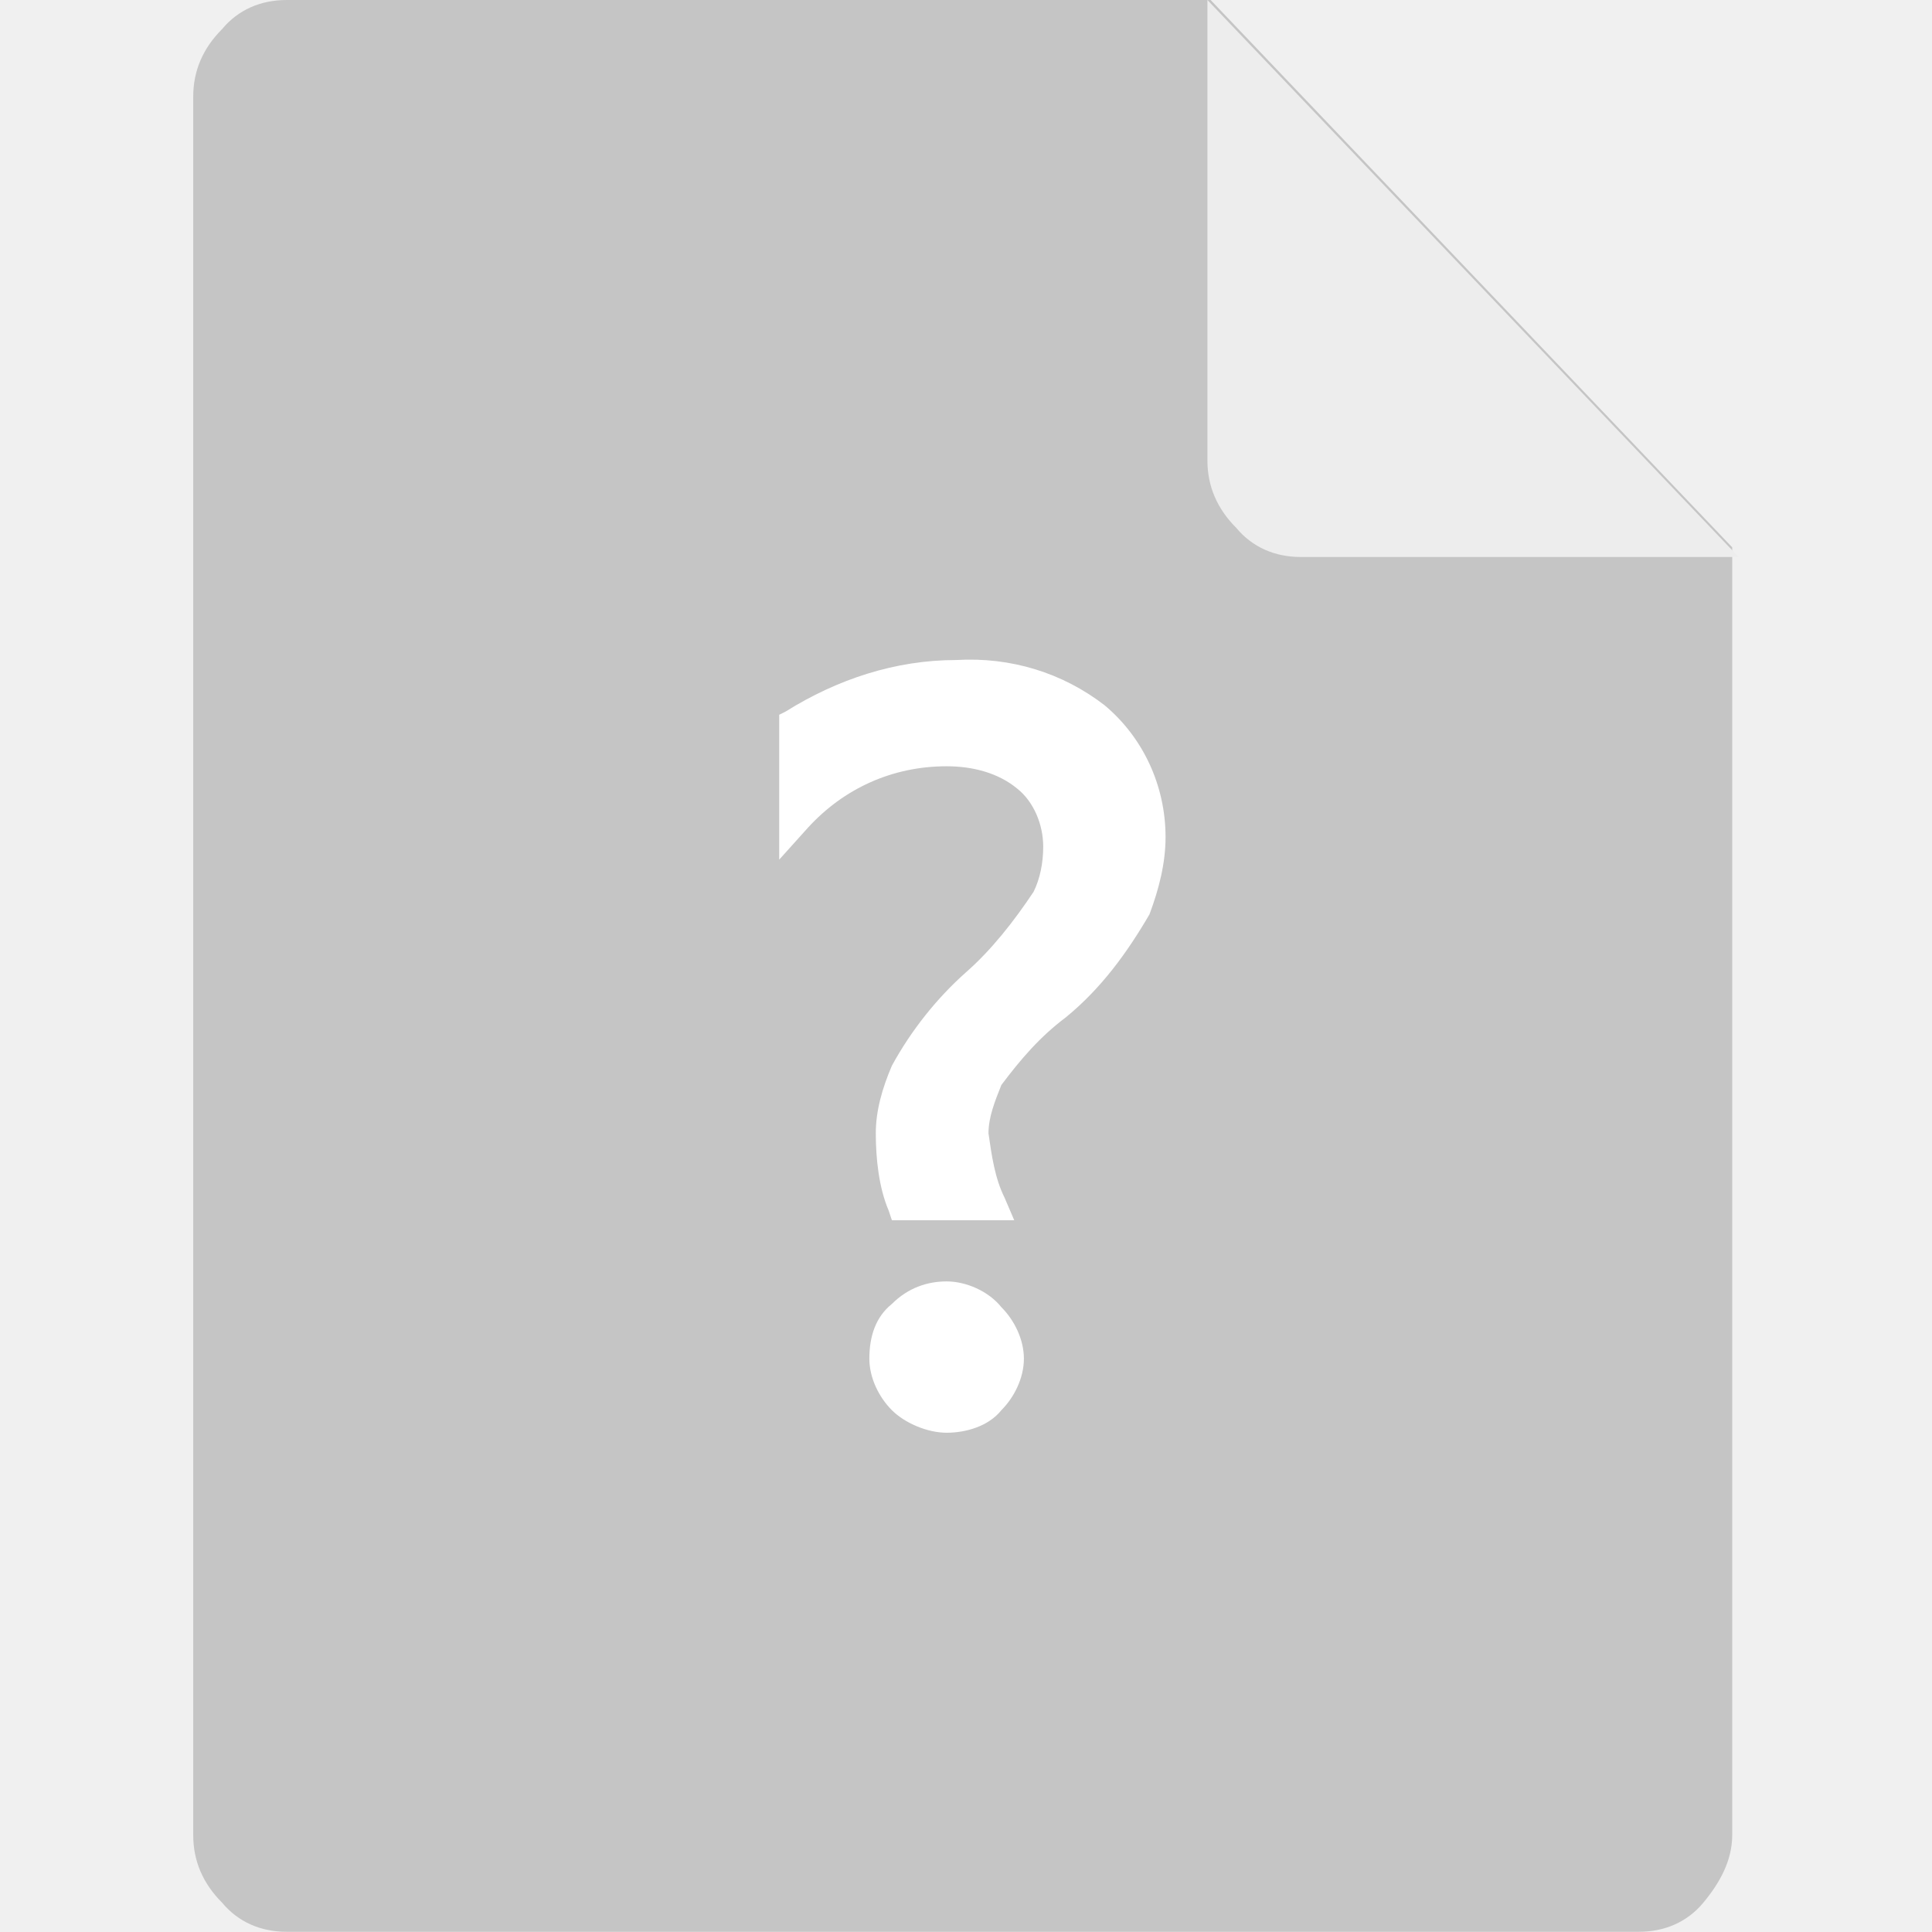
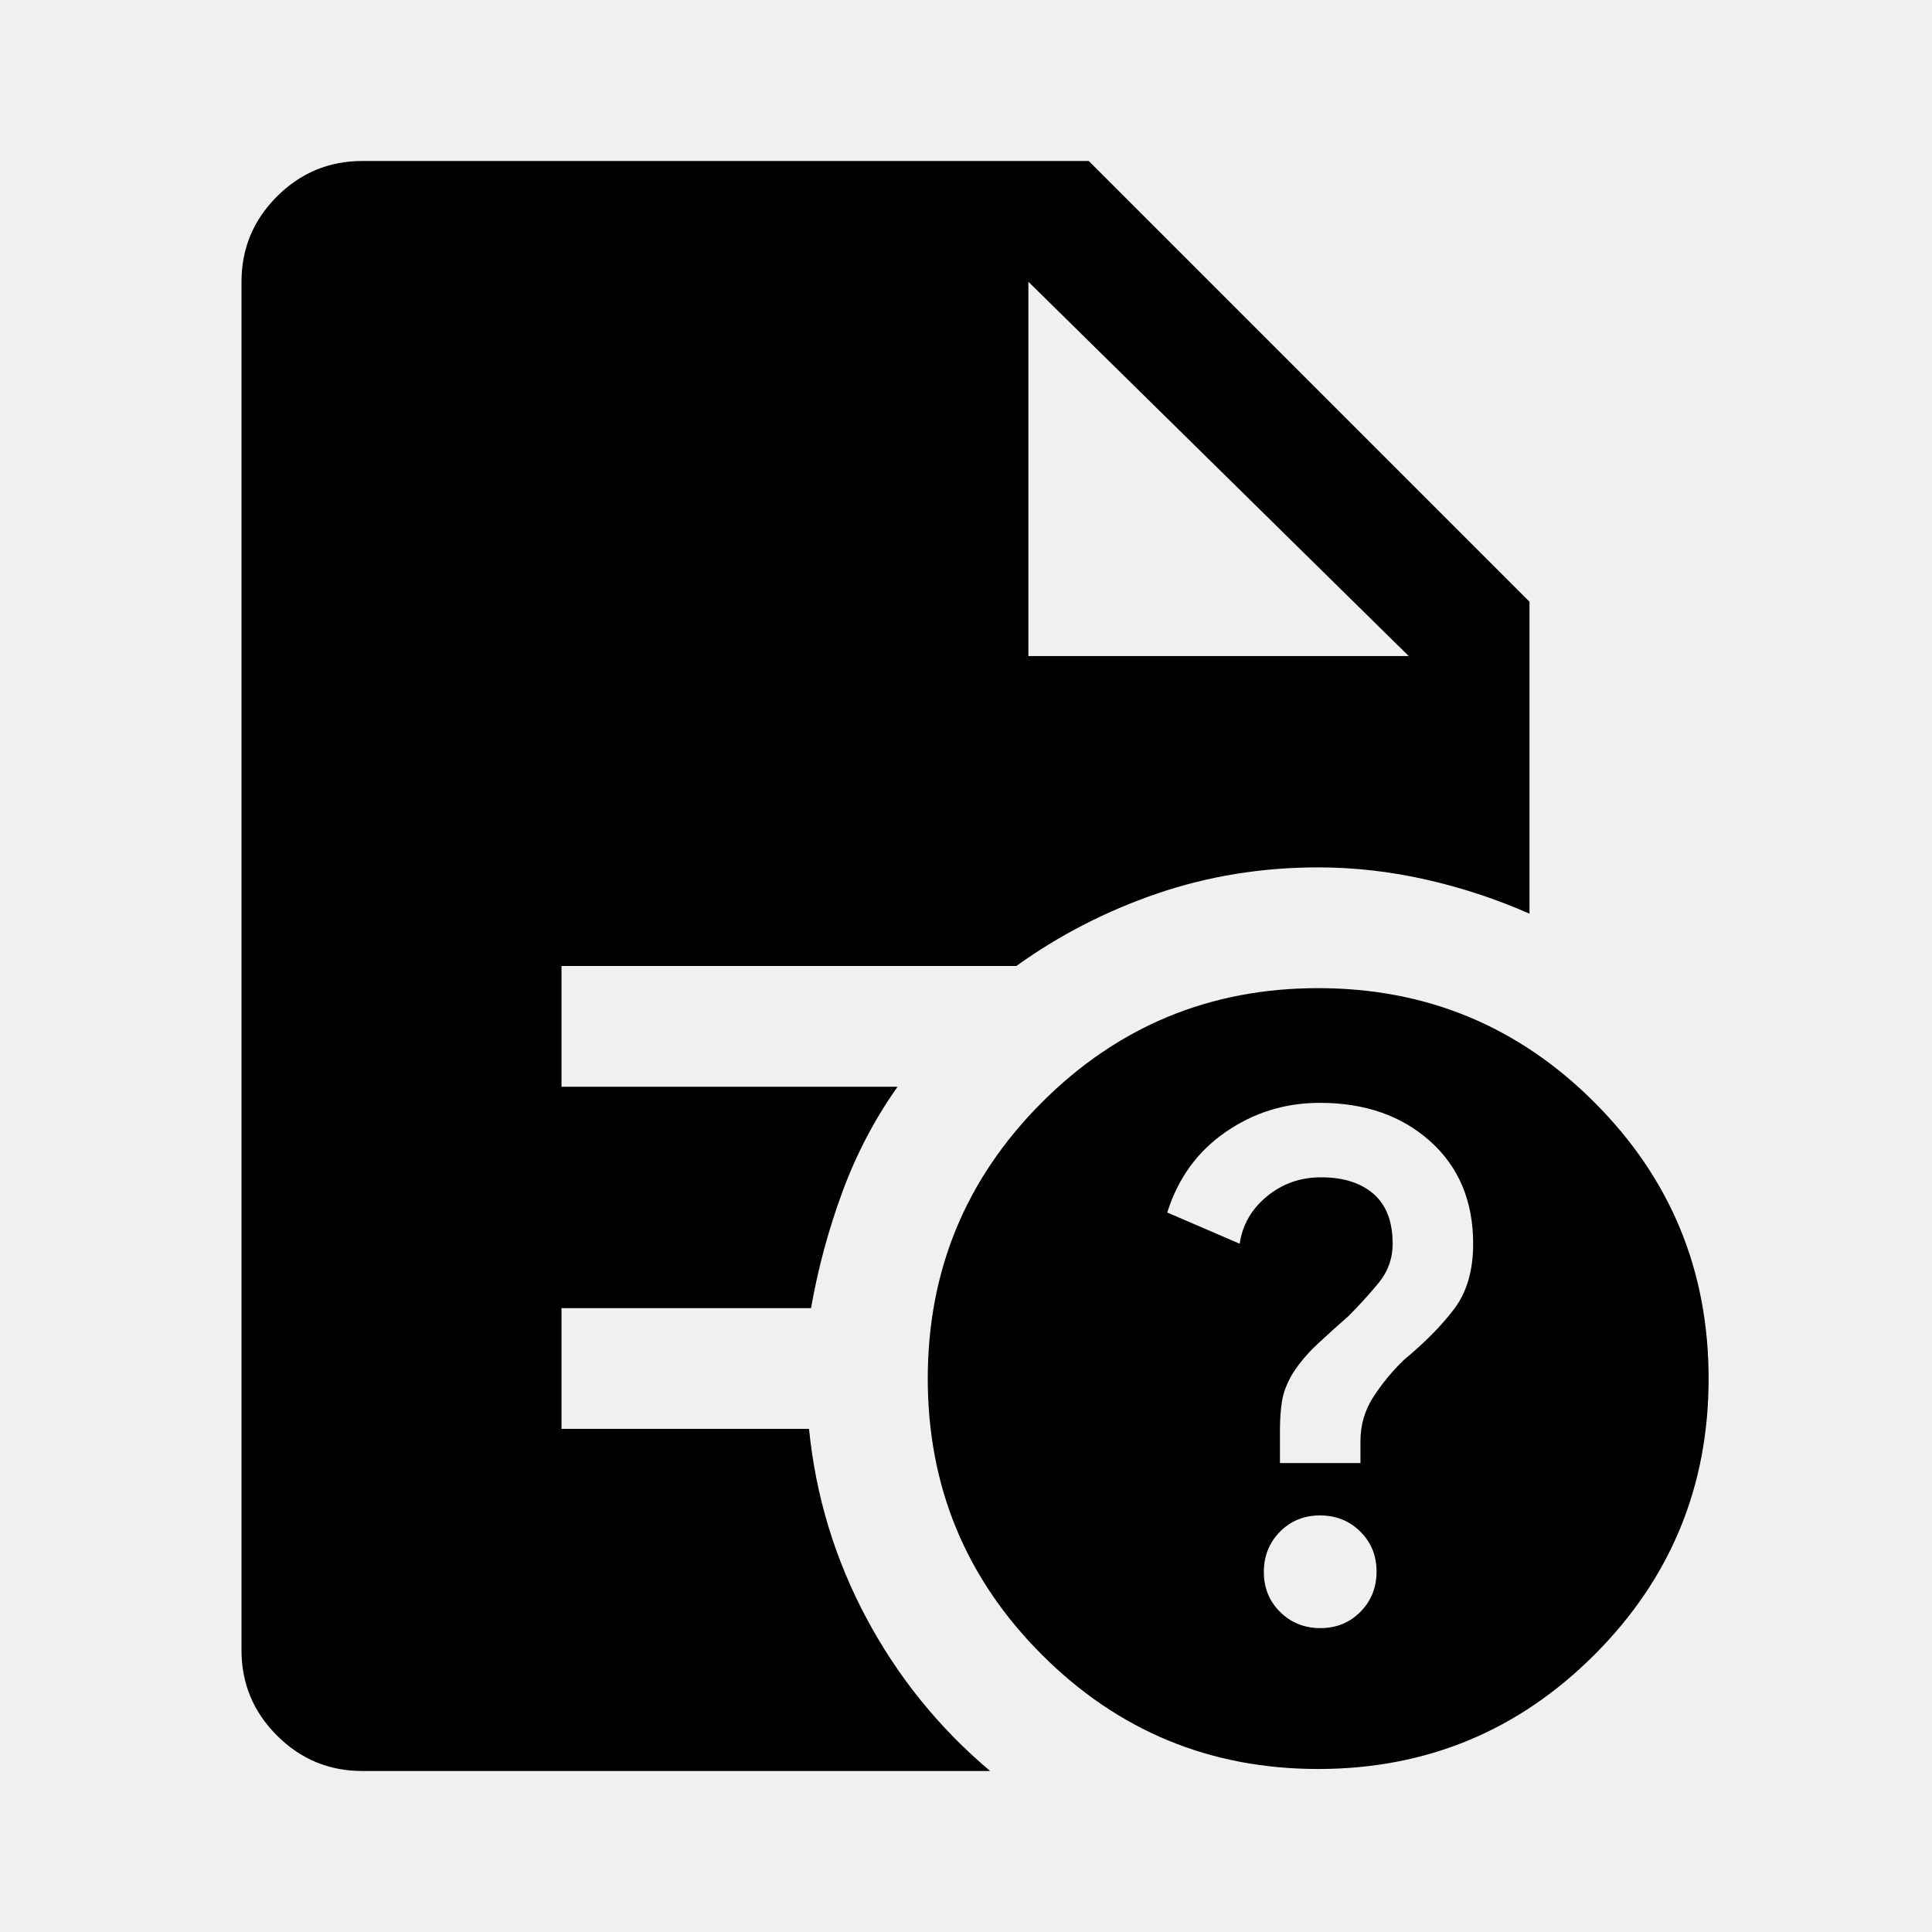
- <svg xmlns="http://www.w3.org/2000/svg" t="1690872421997" class="icon" viewBox="0 0 1024 1024" version="1.1" p-id="4954" width="200" height="200">
-   <path d="M151.905 0c-13.652 0-25.597 5.12-34.13 15.358-10.239 10.239-15.358 22.184-15.358 35.836v921.493c0 13.651 5.12 25.597 15.358 35.835 8.533 10.24 20.478 15.359 34.13 15.359H868.62c13.652 0 25.597-5.12 34.13-15.359 8.532-10.238 15.358-22.184 15.358-35.835V290.099L641.66 0H151.905z" fill="#C5C5C5" p-id="4955" />
-   <path d="M921.522 295.219h-232.08c-13.652 0-25.597-5.12-34.13-15.358-10.238-10.24-15.358-22.184-15.358-35.836V0l281.568 295.219z" fill="#EDEDED" p-id="4956" />
-   <path d="M585.347 373.716c-22.184-17.064-49.487-25.597-78.497-23.89-32.423 0-63.14 10.239-90.443 27.303l-3.413 1.707v76.79l15.358-17.064c18.772-20.477 44.369-32.423 73.378-32.423 13.652 0 27.304 3.413 37.543 11.946 8.532 6.825 13.652 18.77 13.652 30.716 0 8.532-1.707 17.065-5.12 23.89-10.239 15.359-22.184 30.717-35.836 42.662-15.358 13.652-29.01 30.717-39.248 49.488-5.12 11.945-8.533 23.89-8.533 35.836 0 13.651 1.707 29.01 6.826 40.955l1.707 5.12h64.845l-5.12-11.946c-5.119-10.239-6.825-22.184-8.531-34.13 0-8.532 3.412-17.064 6.825-25.596 10.24-13.652 20.478-25.597 34.13-35.836 18.77-15.358 32.423-34.13 44.368-54.607 5.12-13.652 8.532-27.304 8.532-40.955 0-27.304-11.945-52.9-32.423-69.966zM501.73 679.174c-10.238 0-20.477 3.413-29.01 11.945-8.532 6.826-11.945 17.065-11.945 29.01 0 10.24 5.12 20.478 11.946 27.304 6.825 6.826 18.77 11.945 29.01 11.945 10.238 0 22.184-3.413 29.01-11.945 6.825-6.826 11.945-17.065 11.945-27.304 0-10.238-5.12-20.477-11.946-27.303-6.825-8.533-18.77-13.652-29.01-13.652z" fill="#FFFFFF" p-id="4957" />
+ <svg xmlns="http://www.w3.org/2000/svg" height="48" viewBox="0 -960 960 960" width="48">
+   <path d="M655-81q-80.51 0-137.255-56.745Q461-194.49 461-275q0-80.51 56.745-137.255Q574.49-469 655-469q80.51 0 137.255 56.745Q849-355.51 849-275q0 80.51-56.745 137.255Q735.51-81 655-81Zm1.108-70Q668-151 676-159.108t8-20Q684-191 675.892-199t-20-8Q644-207 636-198.892t-8 20Q628-167 636.108-159t20 8ZM636-233h40v-10.952Q676-256 682.5-266q6.5-10 15.227-18.4Q713-297 722.5-309.5 732-322 732-342q0-31.719-21.297-50.859Q689.407-412 655.78-412 630-412 609-397.5t-29 39.986L616-342q2-14 13.5-23.5t26.948-9.5q16.552 0 26.052 8.25T692-342q0 11-7 19.5T670-306q-8 7-15.5 14T642-277q-4 7-5 13.3-1 6.3-1 14.7v16ZM511-634h189L511-820l189 186-189-186v186ZM180-80q-24.75 0-42.375-17.625T120-140v-680q0-24.75 17.625-42.375T180-880h361l219 219v155q-25-11-51.667-17-26.666-6-53.333-6-42 0-80 13t-70 36H279v60h167q-17 24-27.4 52.197Q408.2-339.607 403-310H279v60h123q5 50 28.5 94T492-80H180Z" />
</svg>
